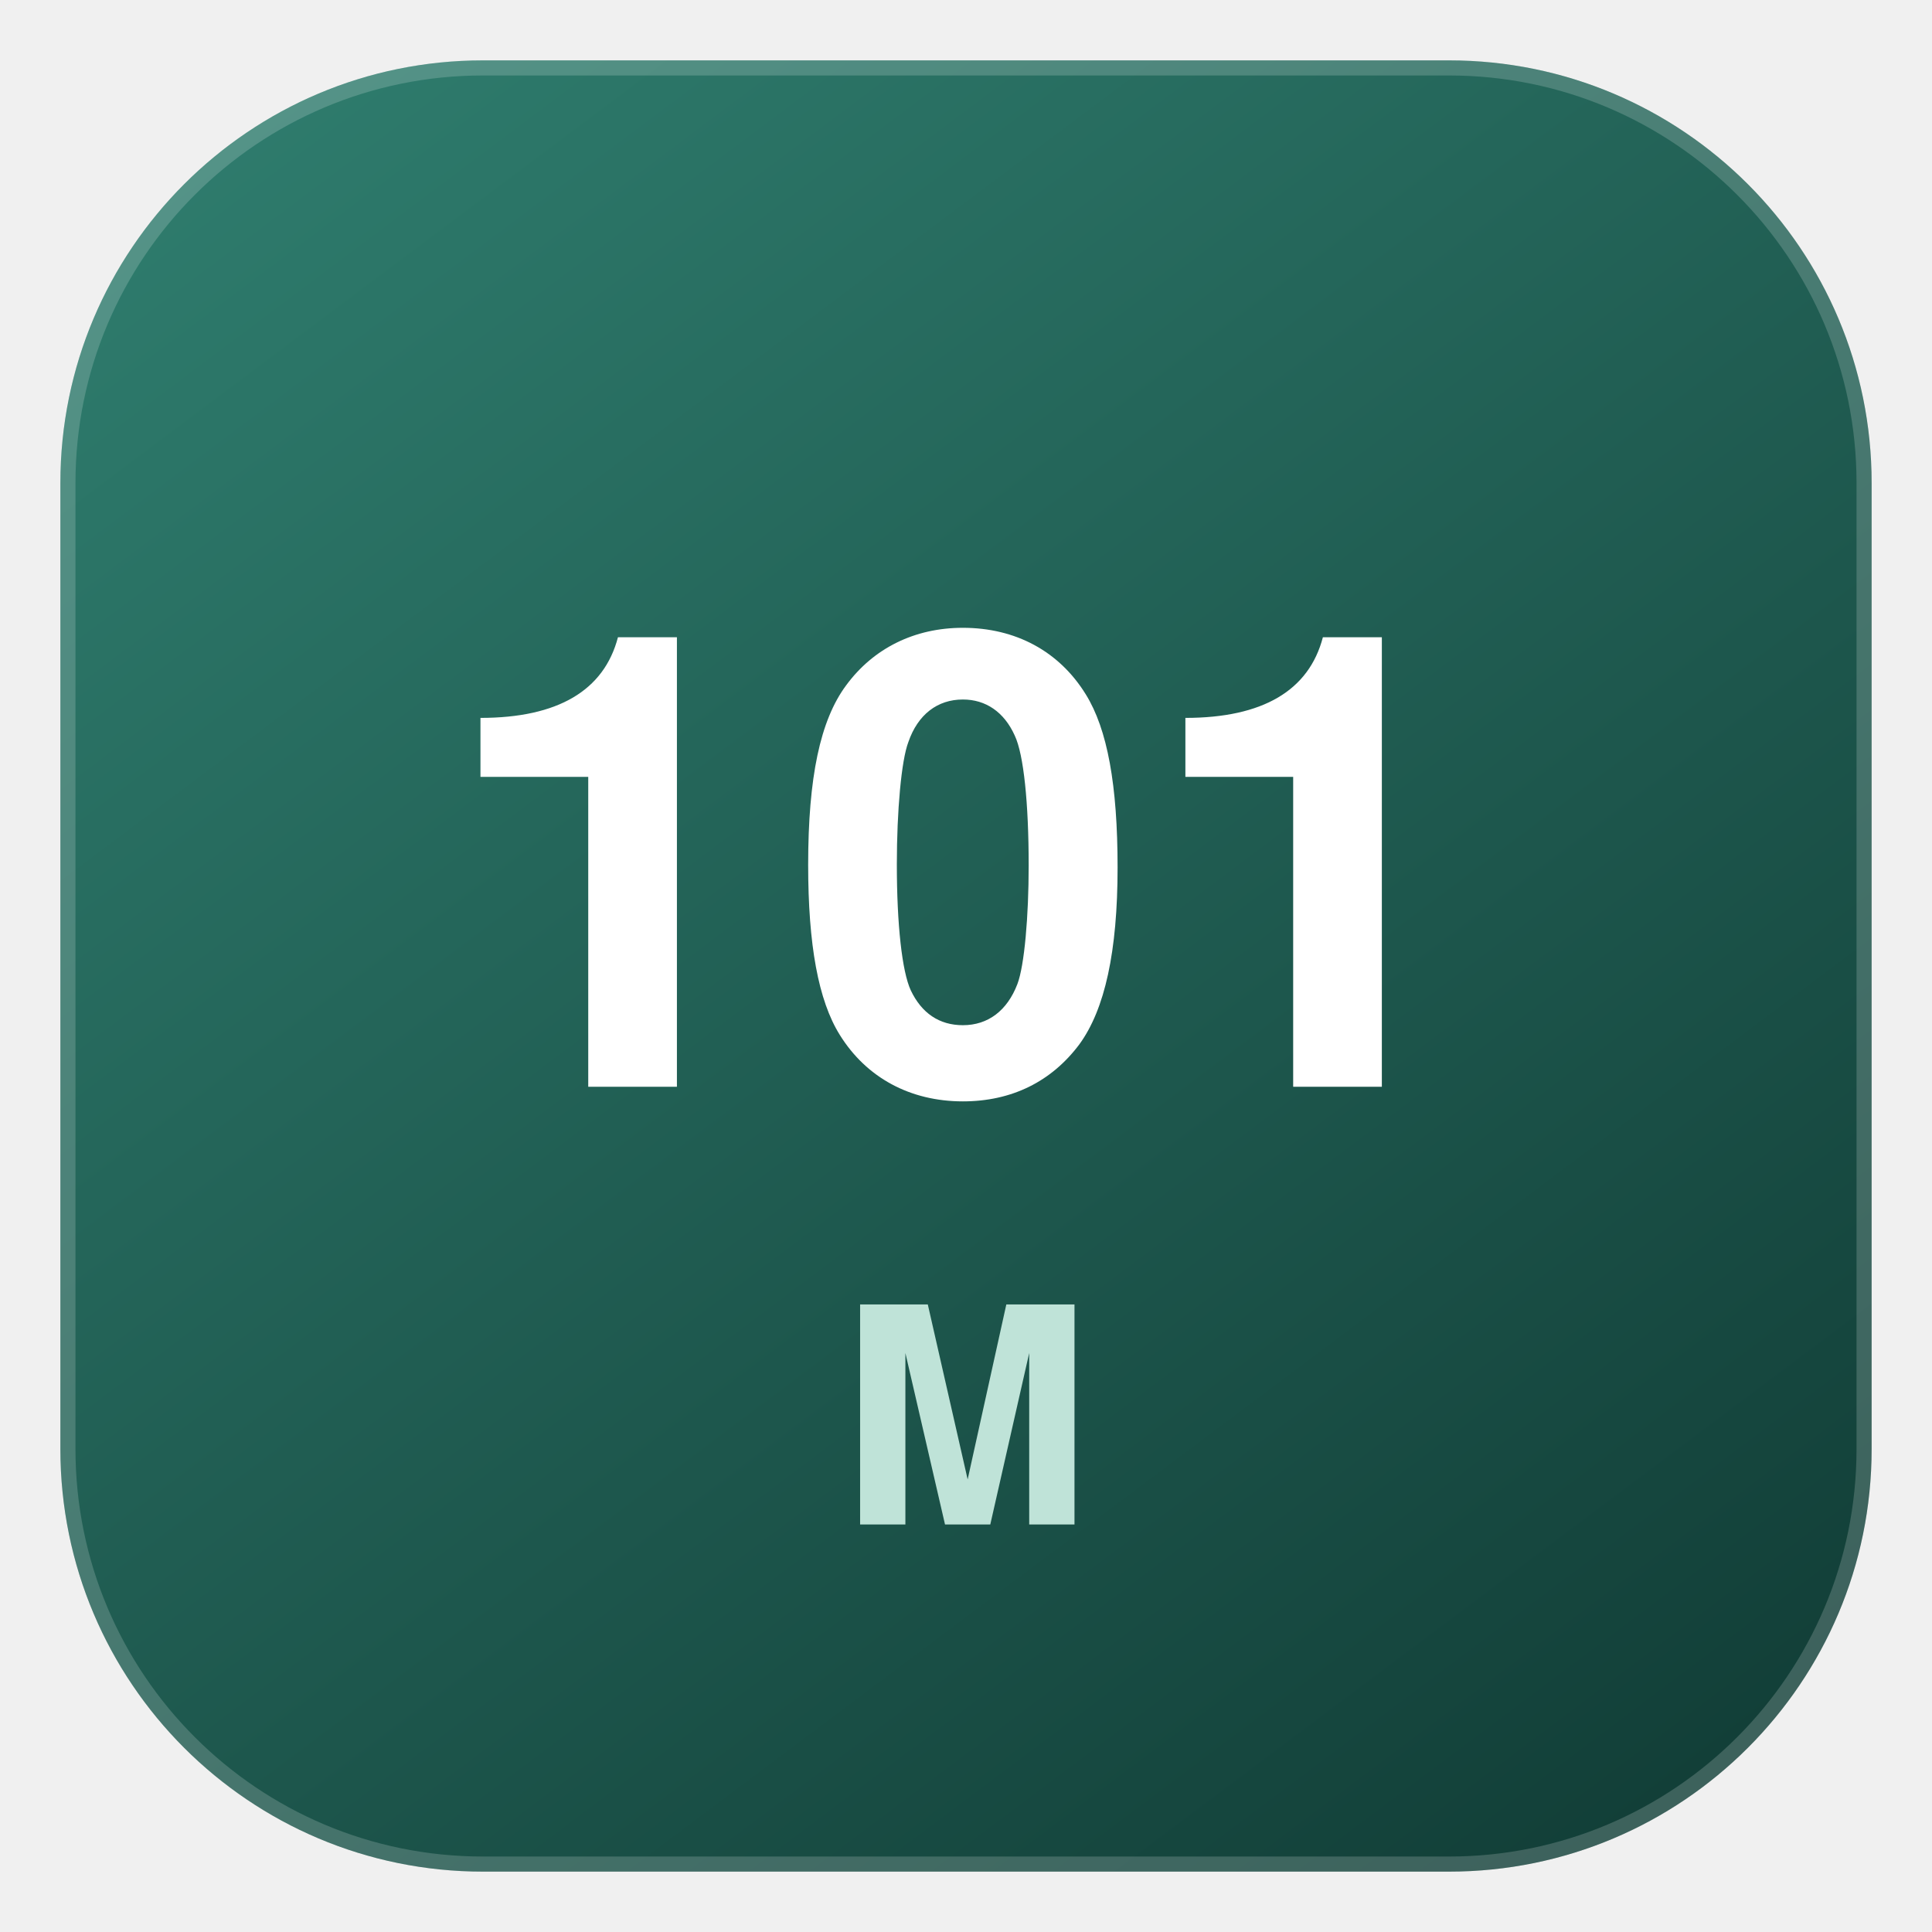
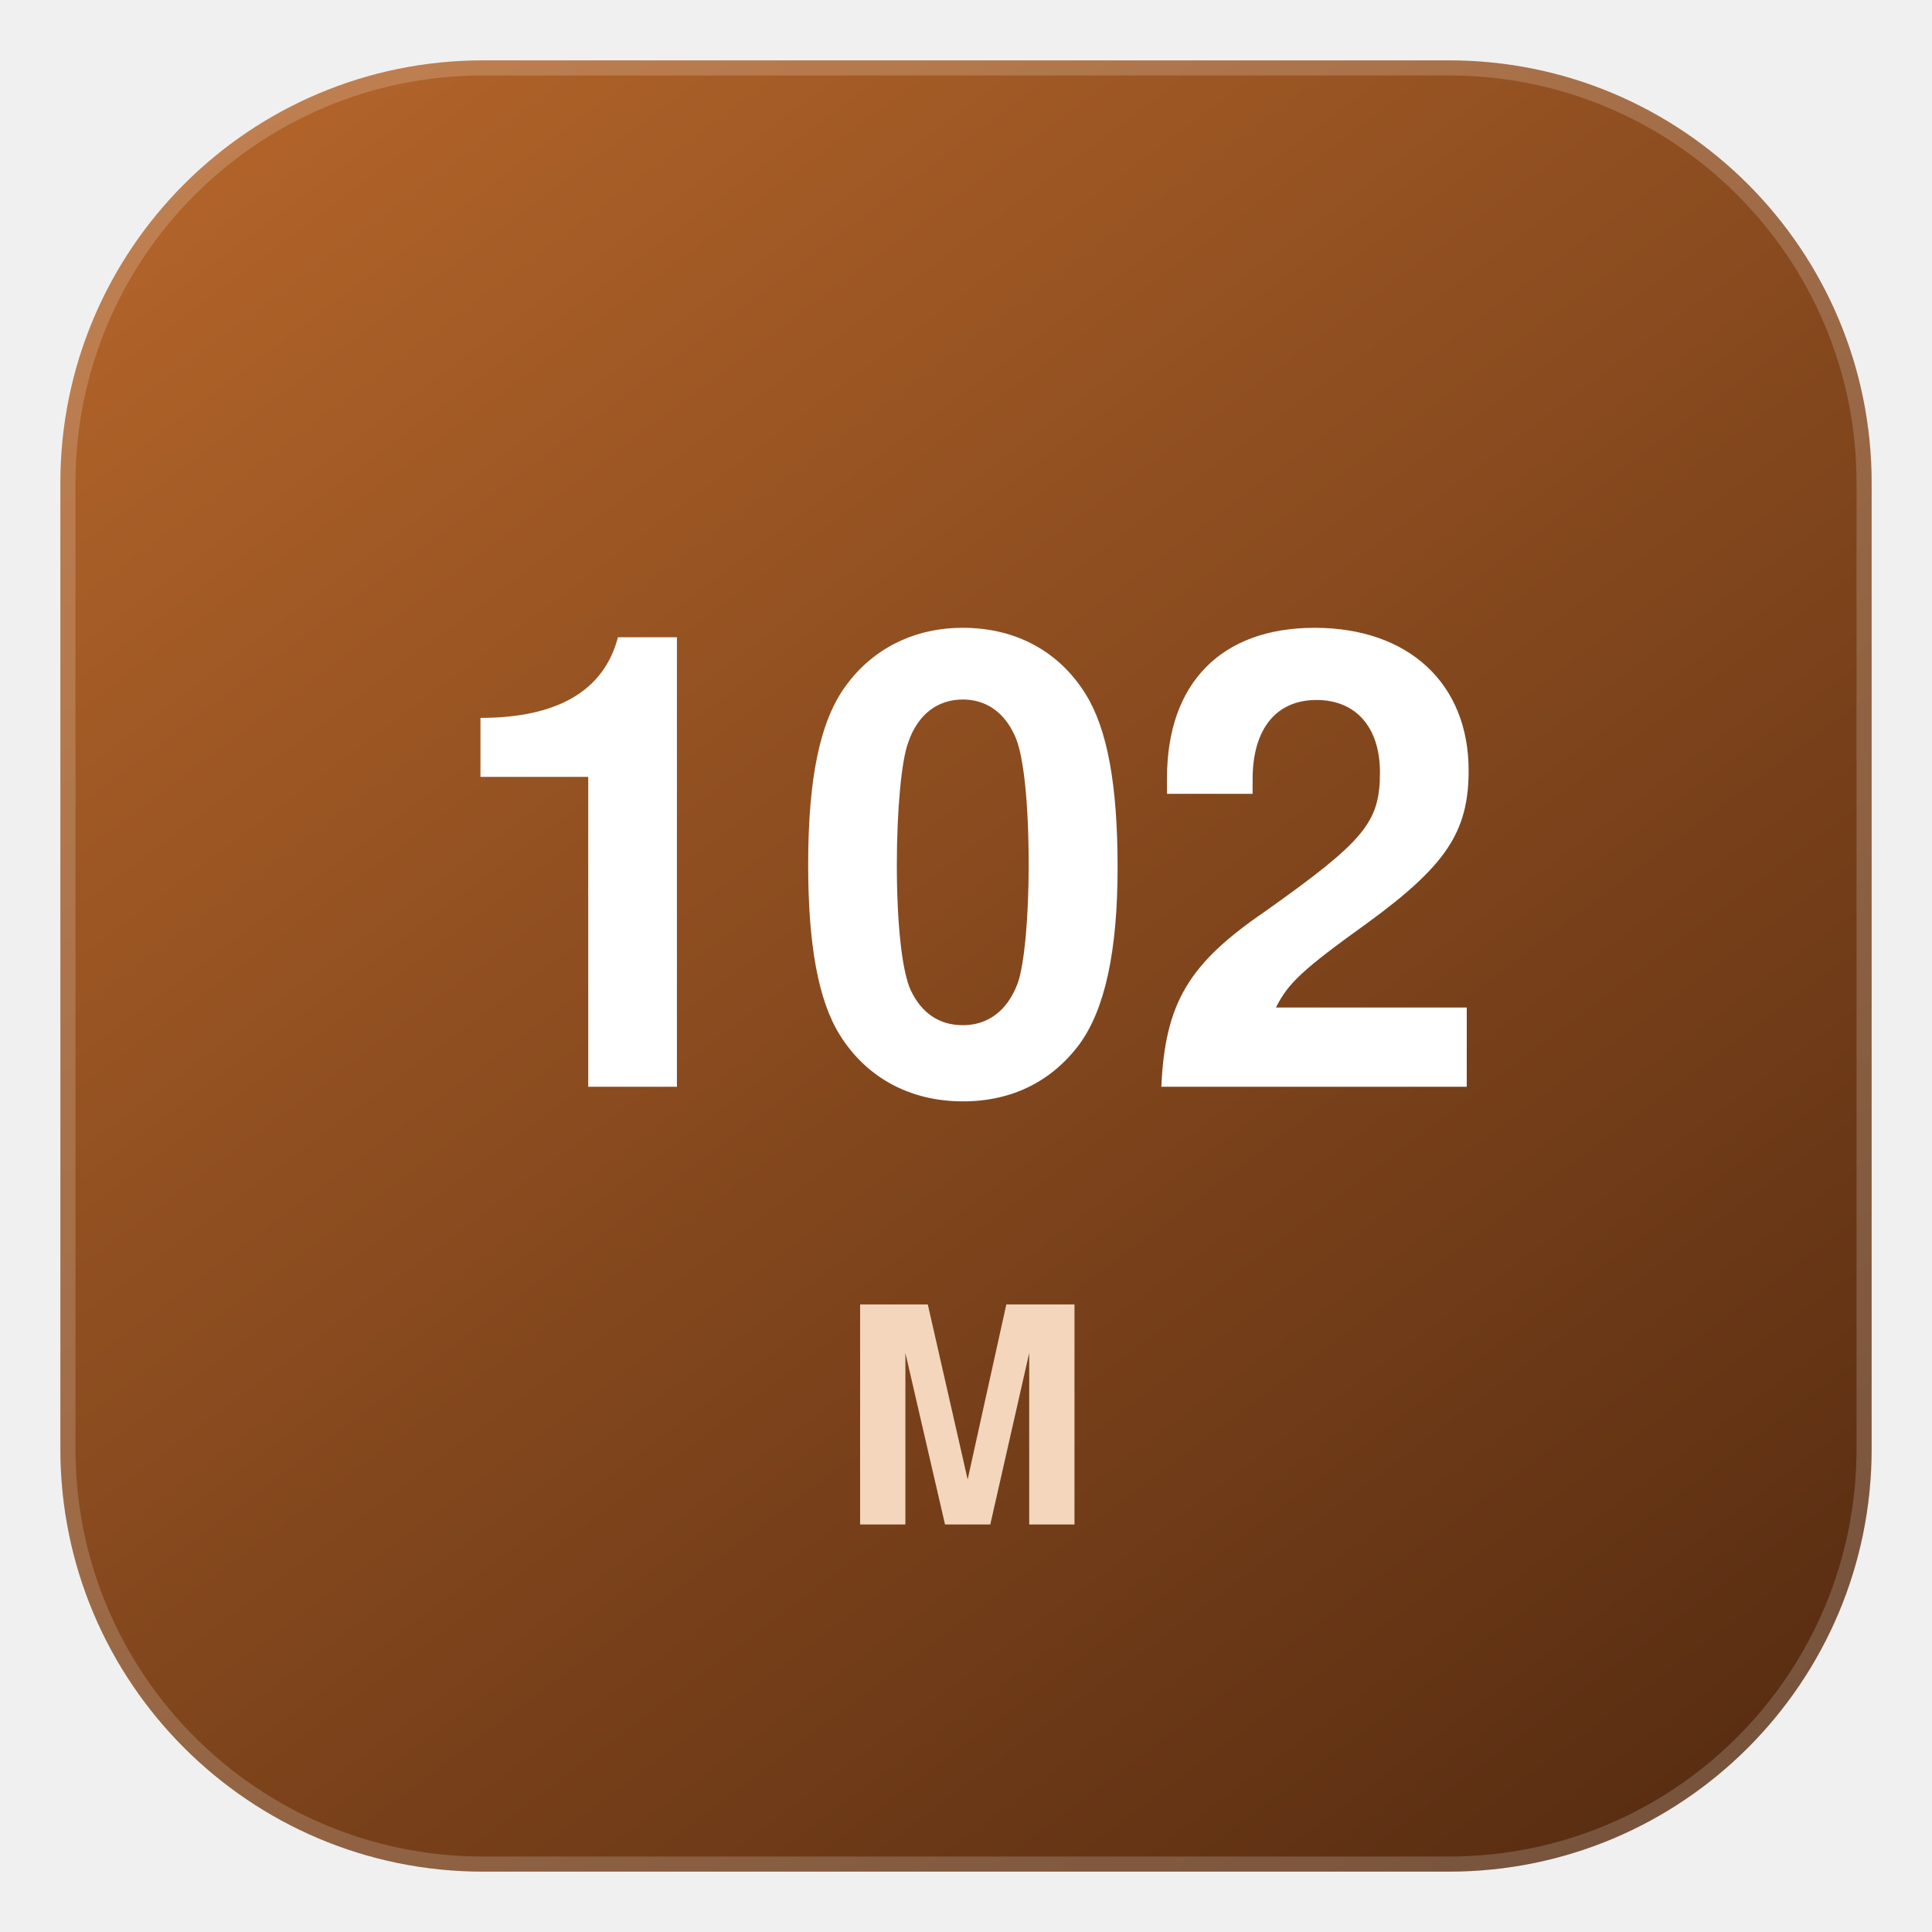
<svg xmlns="http://www.w3.org/2000/svg" width="1024" height="1024" viewBox="0 0 128 128">
  <defs>
    <linearGradient id="g" x1="14" y1="4" x2="104" y2="124" gradientUnits="userSpaceOnUse">
-       <stop offset="0" stop-color="#2F7D6E" />
-       <stop offset="1" stop-color="#123F38" />
+       <stop offset="0" stop-color="#B4652A" />
+       <stop offset="1" stop-color="#5A2E12" />
    </linearGradient>
  </defs>
  <rect x="4" y="4" width="120" height="120" rx="28" fill="url(#g)" />
  <rect x="4.5" y="4.5" width="119" height="119" rx="27.5" fill="none" stroke="#FFFFFF" stroke-opacity="0.18" />
-   <text x="64" y="72" font-family="Helvetica Neue,Helvetica,Arial" font-size="42" font-weight="700" text-anchor="middle" fill="#FFFFFF">101</text>
-   <text x="64" y="101" font-family="Helvetica Neue,Helvetica,Arial" font-size="20" font-weight="600" text-anchor="middle" fill="#BFE3D8">M</text>
+   <text x="64" y="72" font-family="Helvetica Neue,Helvetica,Arial" font-size="42" font-weight="700" text-anchor="middle" fill="#FFFFFF">102</text>
+   <text x="64" y="101" font-family="Helvetica Neue,Helvetica,Arial" font-size="20" font-weight="600" text-anchor="middle" fill="#F3D6BC">M</text>
</svg>
